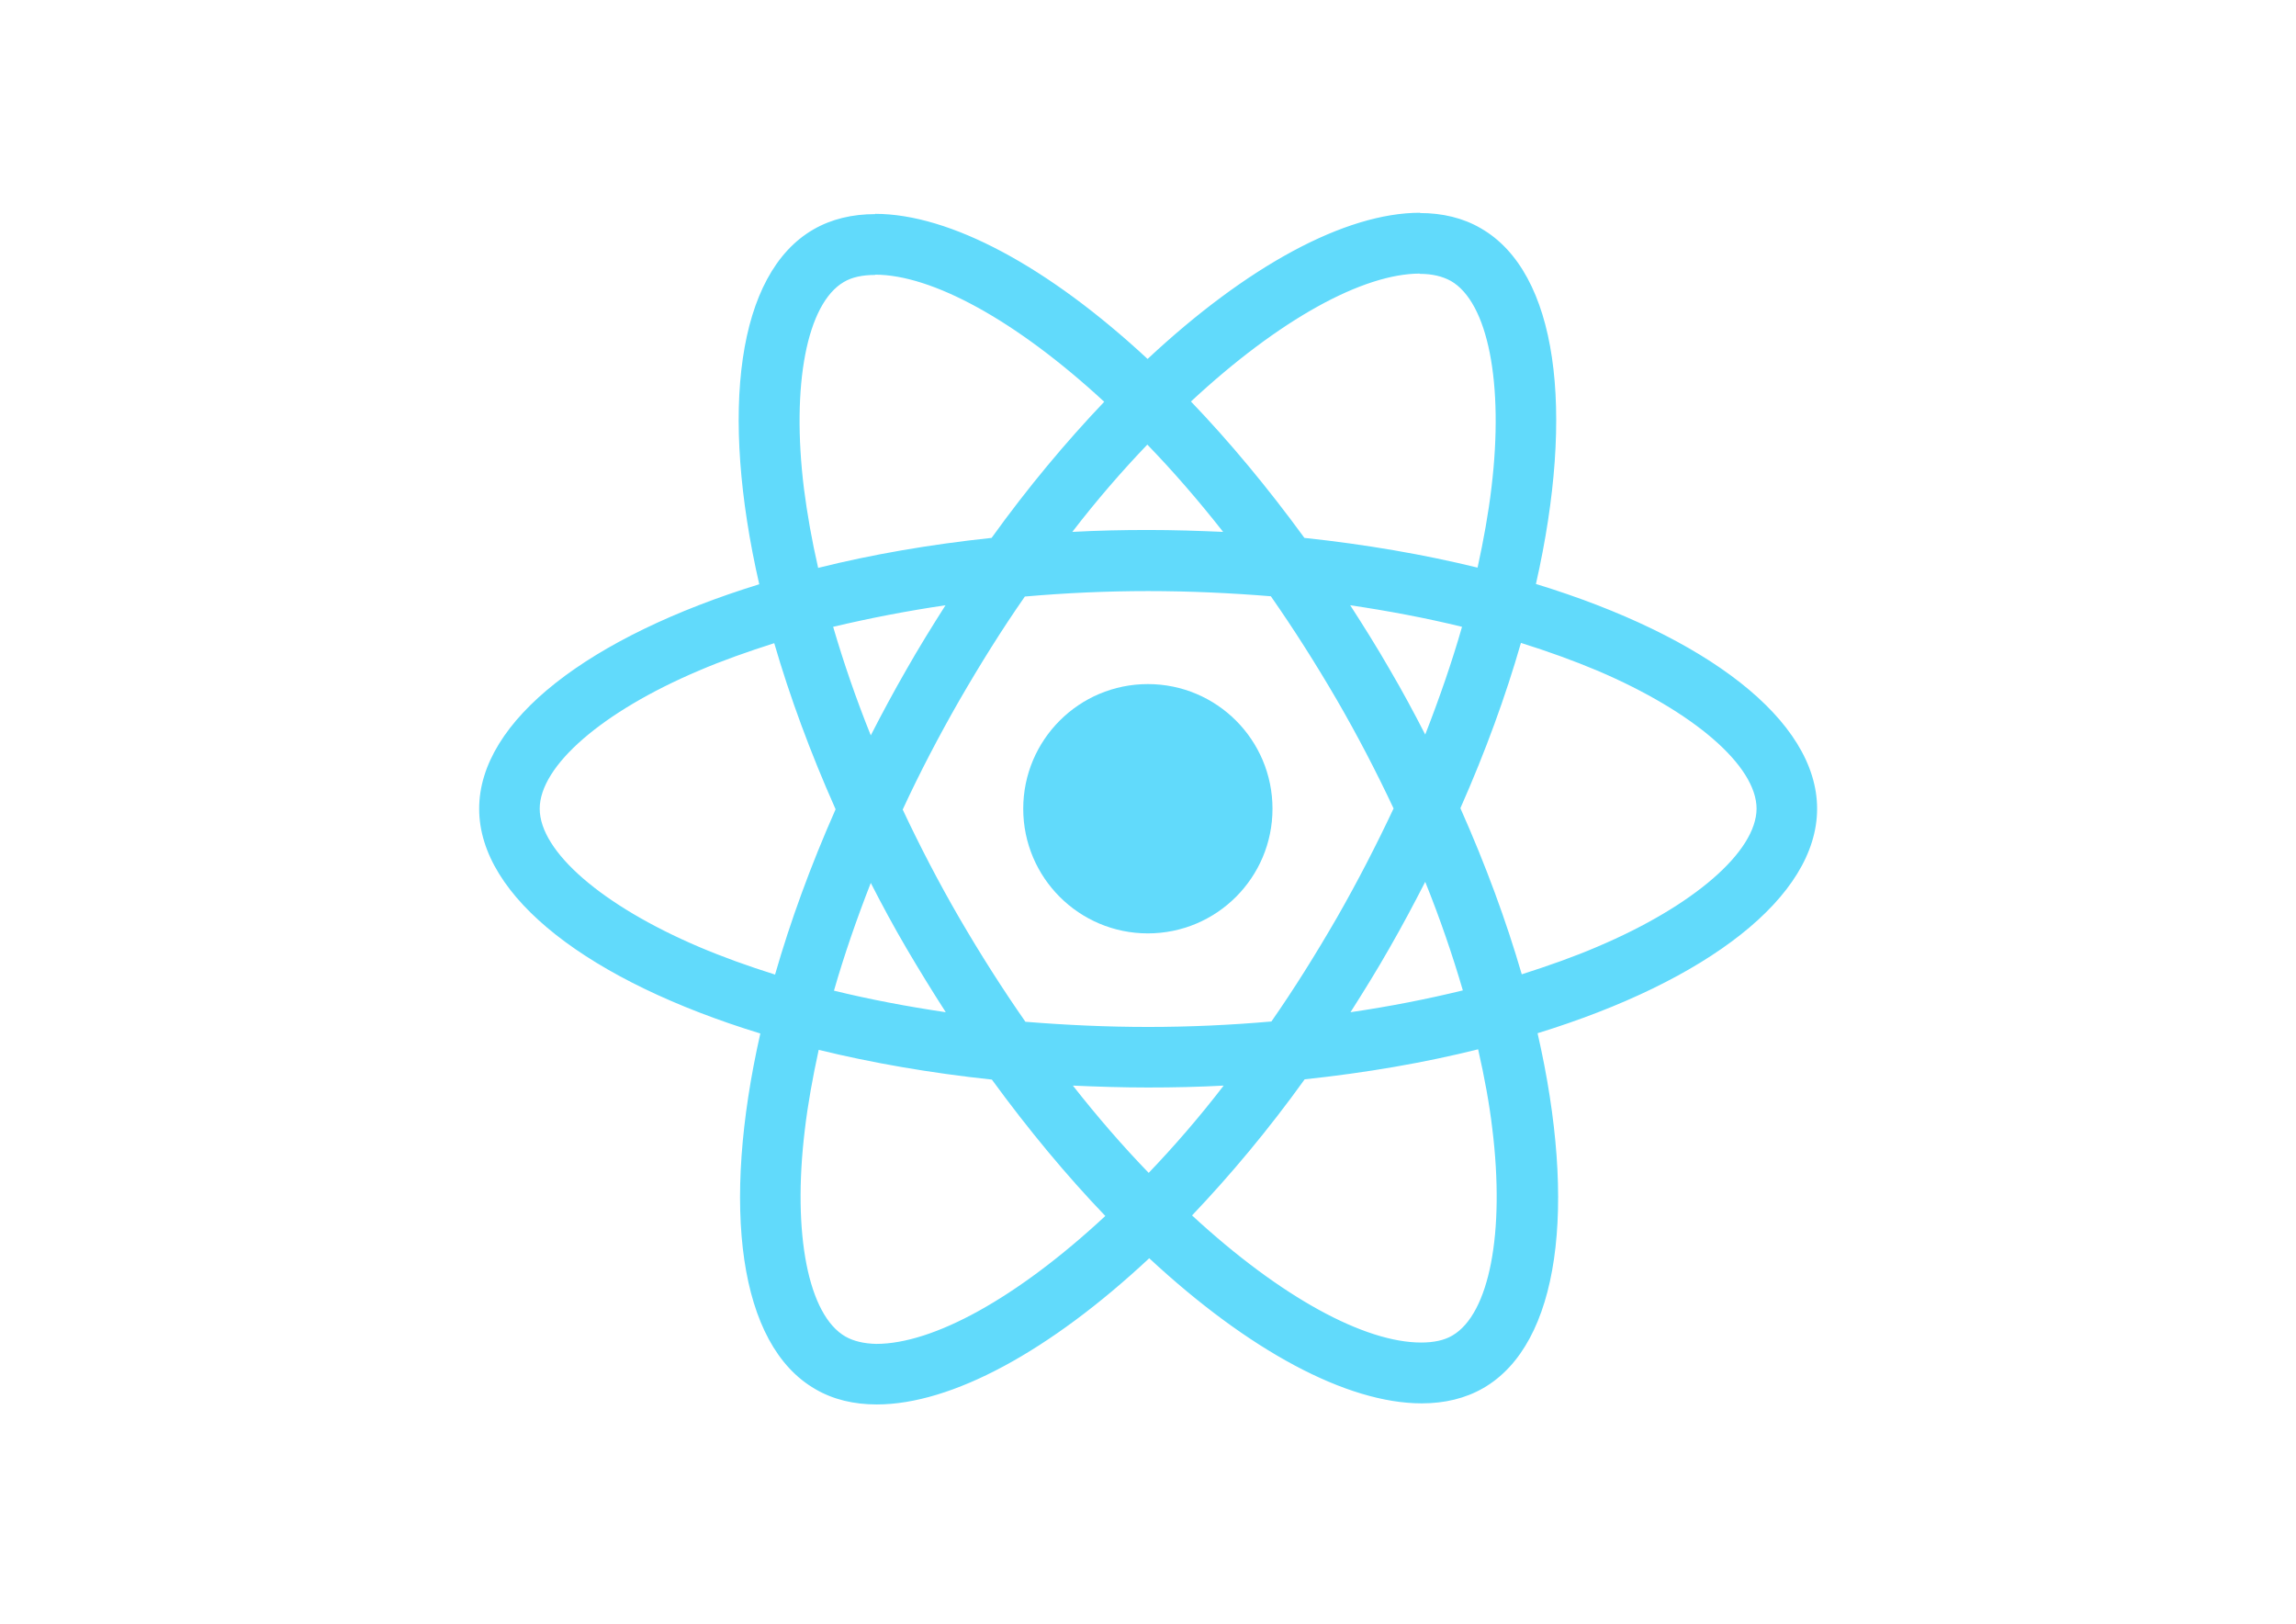
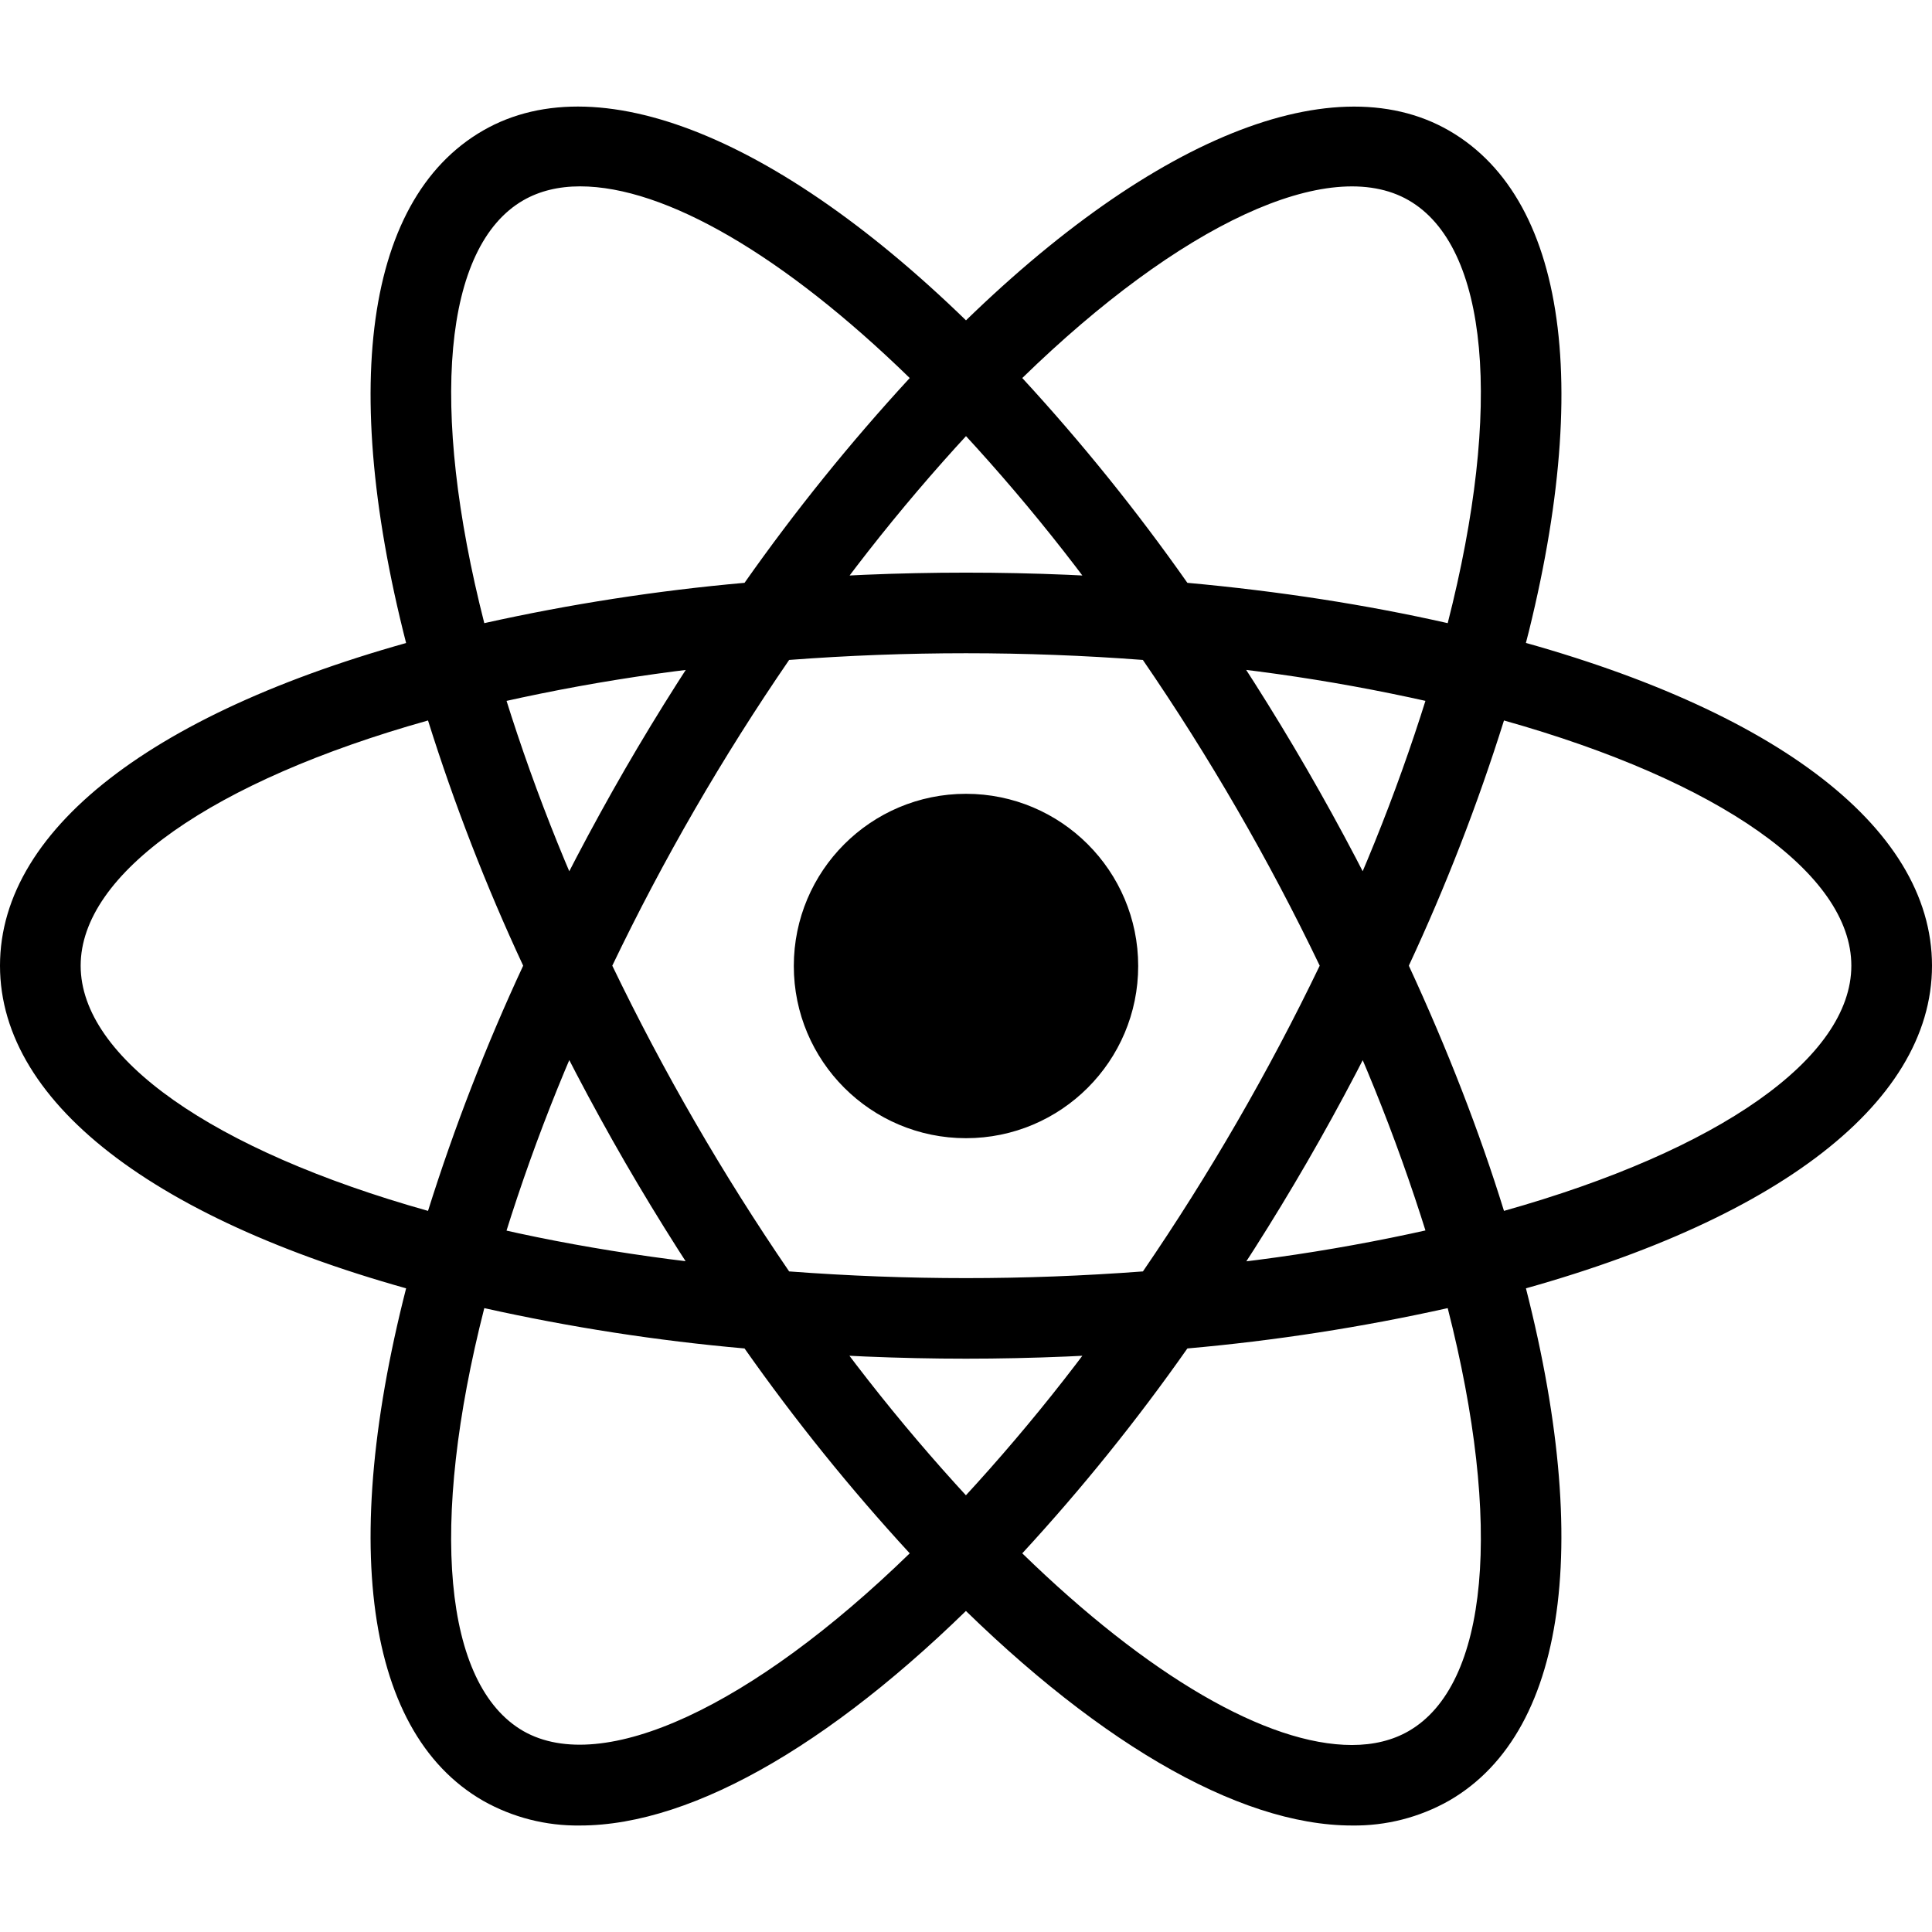
- <svg xmlns="http://www.w3.org/2000/svg" viewBox="0 0 841.9 595.3">
-   <g fill="#61DAFB">
-     <path d="M666.3 296.5c0-32.5-40.7-63.3-103.1-82.4 14.4-63.6 8-114.2-20.2-130.4-6.5-3.8-14.1-5.6-22.4-5.6v22.3c4.6 0 8.3.9 11.4 2.6 13.6 7.8 19.5 37.5 14.9 75.7-1.1 9.4-2.9 19.3-5.1 29.4-19.6-4.8-41-8.5-63.5-10.9-13.5-18.5-27.5-35.3-41.6-50 32.6-30.3 63.2-46.9 84-46.9V78c-27.5 0-63.5 19.6-99.9 53.6-36.4-33.8-72.4-53.2-99.9-53.2v22.3c20.7 0 51.4 16.5 84 46.6-14 14.7-28 31.4-41.3 49.9-22.6 2.4-44 6.1-63.6 11-2.3-10-4-19.7-5.2-29-4.7-38.2 1.1-67.9 14.6-75.8 3-1.8 6.9-2.6 11.5-2.6V78.5c-8.4 0-16 1.8-22.6 5.6-28.1 16.2-34.4 66.7-19.9 130.1-62.2 19.2-102.7 49.9-102.7 82.3 0 32.5 40.7 63.3 103.1 82.4-14.4 63.6-8 114.2 20.2 130.4 6.5 3.8 14.1 5.6 22.5 5.6 27.5 0 63.5-19.6 99.9-53.6 36.4 33.8 72.4 53.2 99.9 53.2 8.4 0 16-1.8 22.6-5.6 28.1-16.2 34.4-66.7 19.9-130.1 62-19.1 102.5-49.9 102.5-82.3zm-130.2-66.7c-3.7 12.9-8.3 26.2-13.5 39.5-4.1-8-8.4-16-13.1-24-4.6-8-9.5-15.8-14.4-23.4 14.2 2.1 27.9 4.7 41 7.9zm-45.8 106.5c-7.8 13.5-15.8 26.3-24.1 38.2-14.9 1.3-30 2-45.2 2-15.1 0-30.2-.7-45-1.9-8.3-11.9-16.4-24.6-24.2-38-7.6-13.1-14.5-26.4-20.8-39.8 6.2-13.4 13.2-26.8 20.7-39.9 7.8-13.5 15.8-26.3 24.1-38.2 14.9-1.3 30-2 45.2-2 15.1 0 30.2.7 45 1.9 8.3 11.9 16.4 24.6 24.2 38 7.6 13.1 14.5 26.4 20.8 39.8-6.3 13.4-13.2 26.8-20.7 39.9zm32.3-13c5.4 13.4 10 26.8 13.8 39.8-13.1 3.2-26.9 5.9-41.2 8 4.9-7.7 9.8-15.6 14.4-23.7 4.6-8 8.9-16.1 13-24.1zM421.2 430c-9.3-9.6-18.6-20.3-27.8-32 9 .4 18.2.7 27.5.7 9.4 0 18.7-.2 27.8-.7-9 11.7-18.3 22.4-27.5 32zm-74.4-58.9c-14.2-2.1-27.9-4.7-41-7.9 3.7-12.9 8.3-26.2 13.5-39.5 4.1 8 8.4 16 13.1 24 4.7 8 9.5 15.8 14.4 23.4zM420.7 163c9.3 9.6 18.6 20.3 27.8 32-9-.4-18.2-.7-27.5-.7-9.4 0-18.7.2-27.8.7 9-11.7 18.3-22.4 27.5-32zm-74 58.9c-4.9 7.7-9.8 15.6-14.4 23.7-4.6 8-8.9 16-13 24-5.4-13.4-10-26.8-13.8-39.8 13.1-3.1 26.9-5.8 41.2-7.9zm-90.5 125.2c-35.4-15.1-58.3-34.9-58.3-50.6 0-15.7 22.9-35.6 58.3-50.6 8.6-3.7 18-7 27.7-10.1 5.7 19.6 13.2 40 22.5 60.9-9.2 20.8-16.6 41.1-22.2 60.6-9.9-3.1-19.3-6.5-28-10.2zM310 490c-13.6-7.8-19.5-37.5-14.9-75.7 1.1-9.4 2.9-19.3 5.1-29.4 19.6 4.8 41 8.5 63.5 10.9 13.5 18.5 27.5 35.3 41.6 50-32.6 30.3-63.2 46.9-84 46.9-4.5-.1-8.3-1-11.3-2.7zm237.2-76.2c4.7 38.2-1.1 67.9-14.6 75.8-3 1.8-6.9 2.6-11.5 2.6-20.7 0-51.4-16.5-84-46.6 14-14.7 28-31.4 41.3-49.9 22.6-2.4 44-6.1 63.6-11 2.3 10.1 4.1 19.8 5.2 29.1zm38.5-66.7c-8.6 3.7-18 7-27.7 10.1-5.7-19.6-13.2-40-22.5-60.9 9.2-20.8 16.6-41.1 22.2-60.6 9.9 3.1 19.3 6.5 28.1 10.2 35.4 15.1 58.3 34.9 58.3 50.6-.1 15.7-23 35.6-58.4 50.6zM320.8 78.4z" />
-     <circle cx="420.9" cy="296.5" r="45.7" />
-     <path d="M520.5 78.1z" />
-   </g>
+ <svg xmlns="http://www.w3.org/2000/svg" role="img" viewBox="0 0 24 24">
+   <path d="M12 9.861A2.139 2.139 0 1 0 12 14.139 2.139 2.139 0 1 0 12 9.861zM6.008 16.255l-.472-.12C2.018 15.246 0 13.737 0 11.996s2.018-3.25 5.536-4.139l.472-.119.133.468a23.53 23.53 0 0 0 1.363 3.578l.101.213-.101.213a23.307 23.307 0 0 0-1.363 3.578l-.133.467zM5.317 8.95c-2.674.751-4.315 1.9-4.315 3.046 0 1.145 1.641 2.294 4.315 3.046a24.95 24.95 0 0 1 1.182-3.046A24.752 24.752 0 0 1 5.317 8.95zM17.992 16.255l-.133-.469a23.357 23.357 0 0 0-1.364-3.577l-.101-.213.101-.213a23.42 23.42 0 0 0 1.364-3.578l.133-.468.473.119c3.517.889 5.535 2.398 5.535 4.14s-2.018 3.25-5.535 4.139l-.473.12zm-.491-4.259c.48 1.039.877 2.06 1.182 3.046 2.675-.752 4.315-1.901 4.315-3.046 0-1.146-1.641-2.294-4.315-3.046a24.788 24.788 0 0 1-1.182 3.046zM5.31 8.945l-.133-.467C4.188 4.992 4.488 2.494 6 1.622c1.483-.856 3.864.155 6.359 2.716l.34.349-.34.349a23.552 23.552 0 0 0-2.422 2.967l-.135.193-.235.02a23.657 23.657 0 0 0-3.785.61l-.472.119zm1.896-6.63c-.268 0-.505.058-.705.173-.994.573-1.17 2.565-.485 5.253a25.122 25.122 0 0 1 3.233-.501 24.847 24.847 0 0 1 2.052-2.544c-1.56-1.519-3.037-2.381-4.095-2.381zM16.795 22.677c-.001 0-.001 0 0 0-1.425 0-3.255-1.073-5.154-3.023l-.34-.349.34-.349a23.53 23.53 0 0 0 2.421-2.968l.135-.193.234-.02a23.63 23.63 0 0 0 3.787-.609l.472-.119.134.468c.987 3.484.688 5.983-.824 6.854a2.38 2.38 0 0 1-1.205.308zm-4.096-3.381c1.56 1.519 3.037 2.381 4.095 2.381h.001c.267 0 .505-.058.704-.173.994-.573 1.171-2.566.485-5.254a25.02 25.02 0 0 1-3.234.501 24.674 24.674 0 0 1-2.051 2.545zM18.69 8.945l-.472-.119a23.479 23.479 0 0 0-3.787-.61l-.234-.02-.135-.193a23.414 23.414 0 0 0-2.421-2.967l-.34-.349.34-.349C14.135 1.778 16.515.767 18 1.622c1.512.872 1.812 3.37.824 6.855l-.134.468zM14.75 7.24c1.142.104 2.227.273 3.234.501.686-2.688.509-4.68-.485-5.253-.988-.571-2.845.304-4.8 2.208A24.849 24.849 0 0 1 14.75 7.24zM7.206 22.677A2.38 2.38 0 0 1 6 22.369c-1.512-.871-1.812-3.369-.823-6.854l.132-.468.472.119c1.155.291 2.429.496 3.785.609l.235.02.134.193a23.596 23.596 0 0 0 2.422 2.968l.34.349-.34.349c-1.898 1.95-3.728 3.023-5.151 3.023zm-1.19-6.427c-.686 2.688-.509 4.681.485 5.254.987.563 2.843-.305 4.8-2.208a24.998 24.998 0 0 1-2.052-2.545 24.976 24.976 0 0 1-3.233-.501zM12 16.878c-.823 0-1.669-.036-2.516-.106l-.235-.02-.135-.193a30.388 30.388 0 0 1-1.35-2.122 30.354 30.354 0 0 1-1.166-2.228l-.1-.213.1-.213a30.3 30.3 0 0 1 1.166-2.228c.414-.716.869-1.43 1.35-2.122l.135-.193.235-.02a29.785 29.785 0 0 1 5.033 0l.234.02.134.193a30.006 30.006 0 0 1 2.517 4.35l.101.213-.101.213a29.6 29.6 0 0 1-2.517 4.35l-.134.193-.234.02c-.847.07-1.694.106-2.517.106zm-2.197-1.084c1.48.111 2.914.111 4.395 0a29.006 29.006 0 0 0 2.196-3.798 28.585 28.585 0 0 0-2.197-3.798 29.031 29.031 0 0 0-4.394 0 28.477 28.477 0 0 0-2.197 3.798 29.114 29.114 0 0 0 2.197 3.798z" />
</svg>
